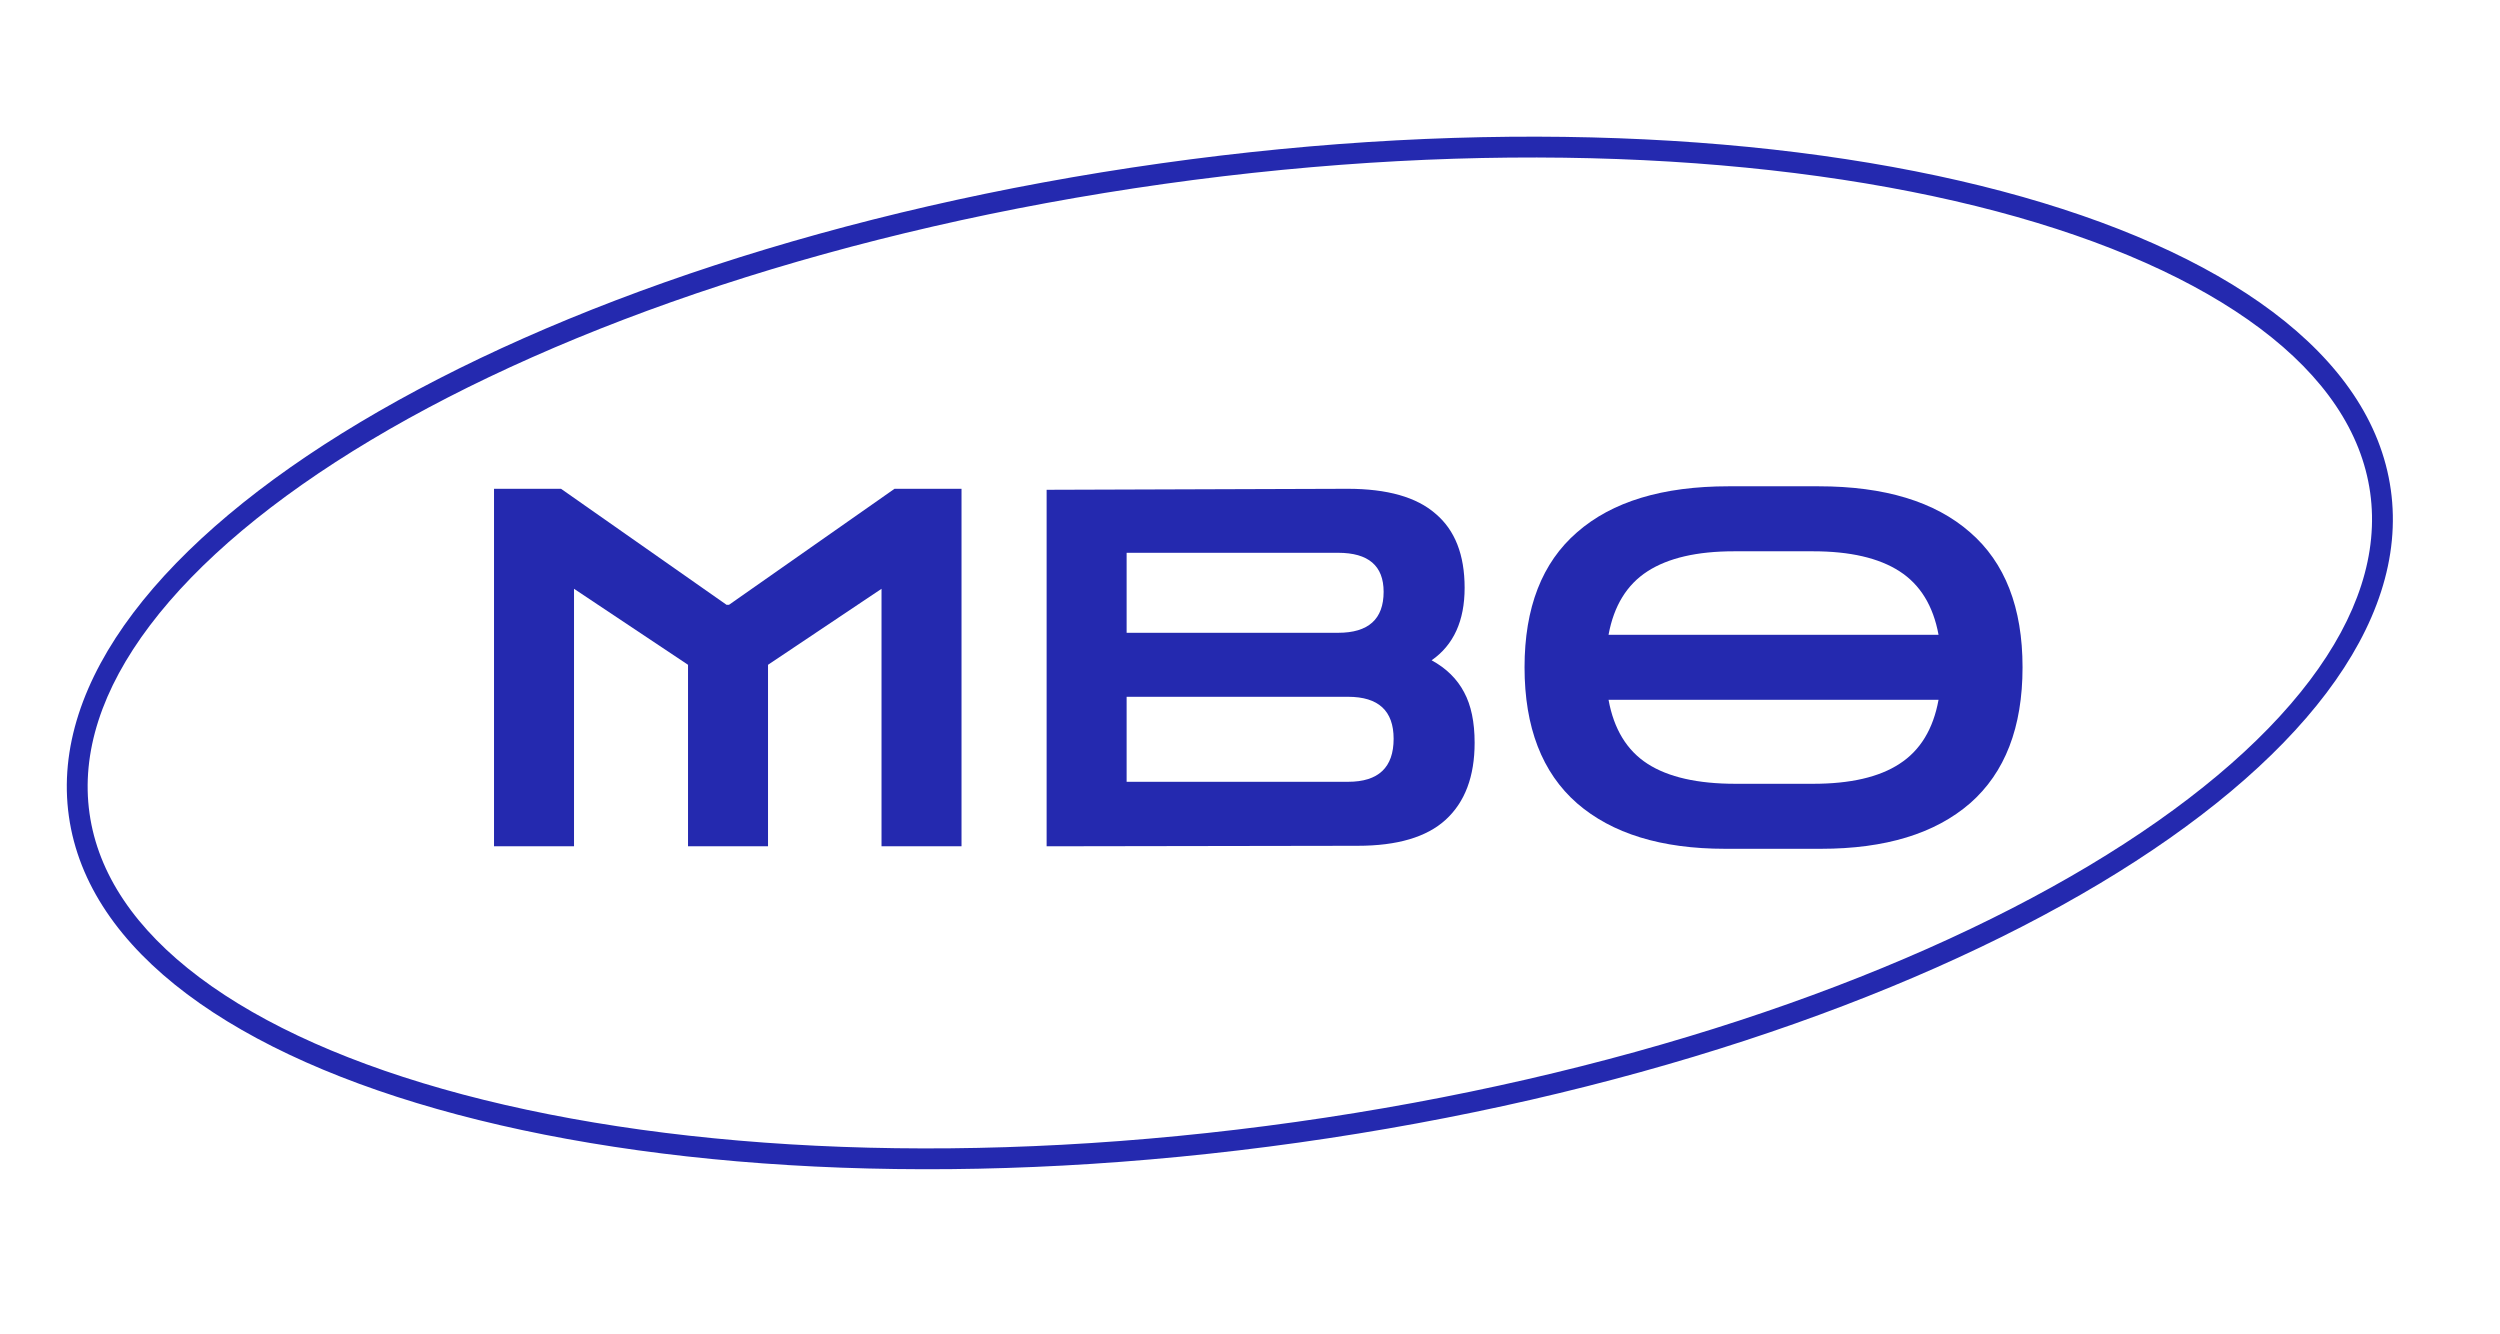
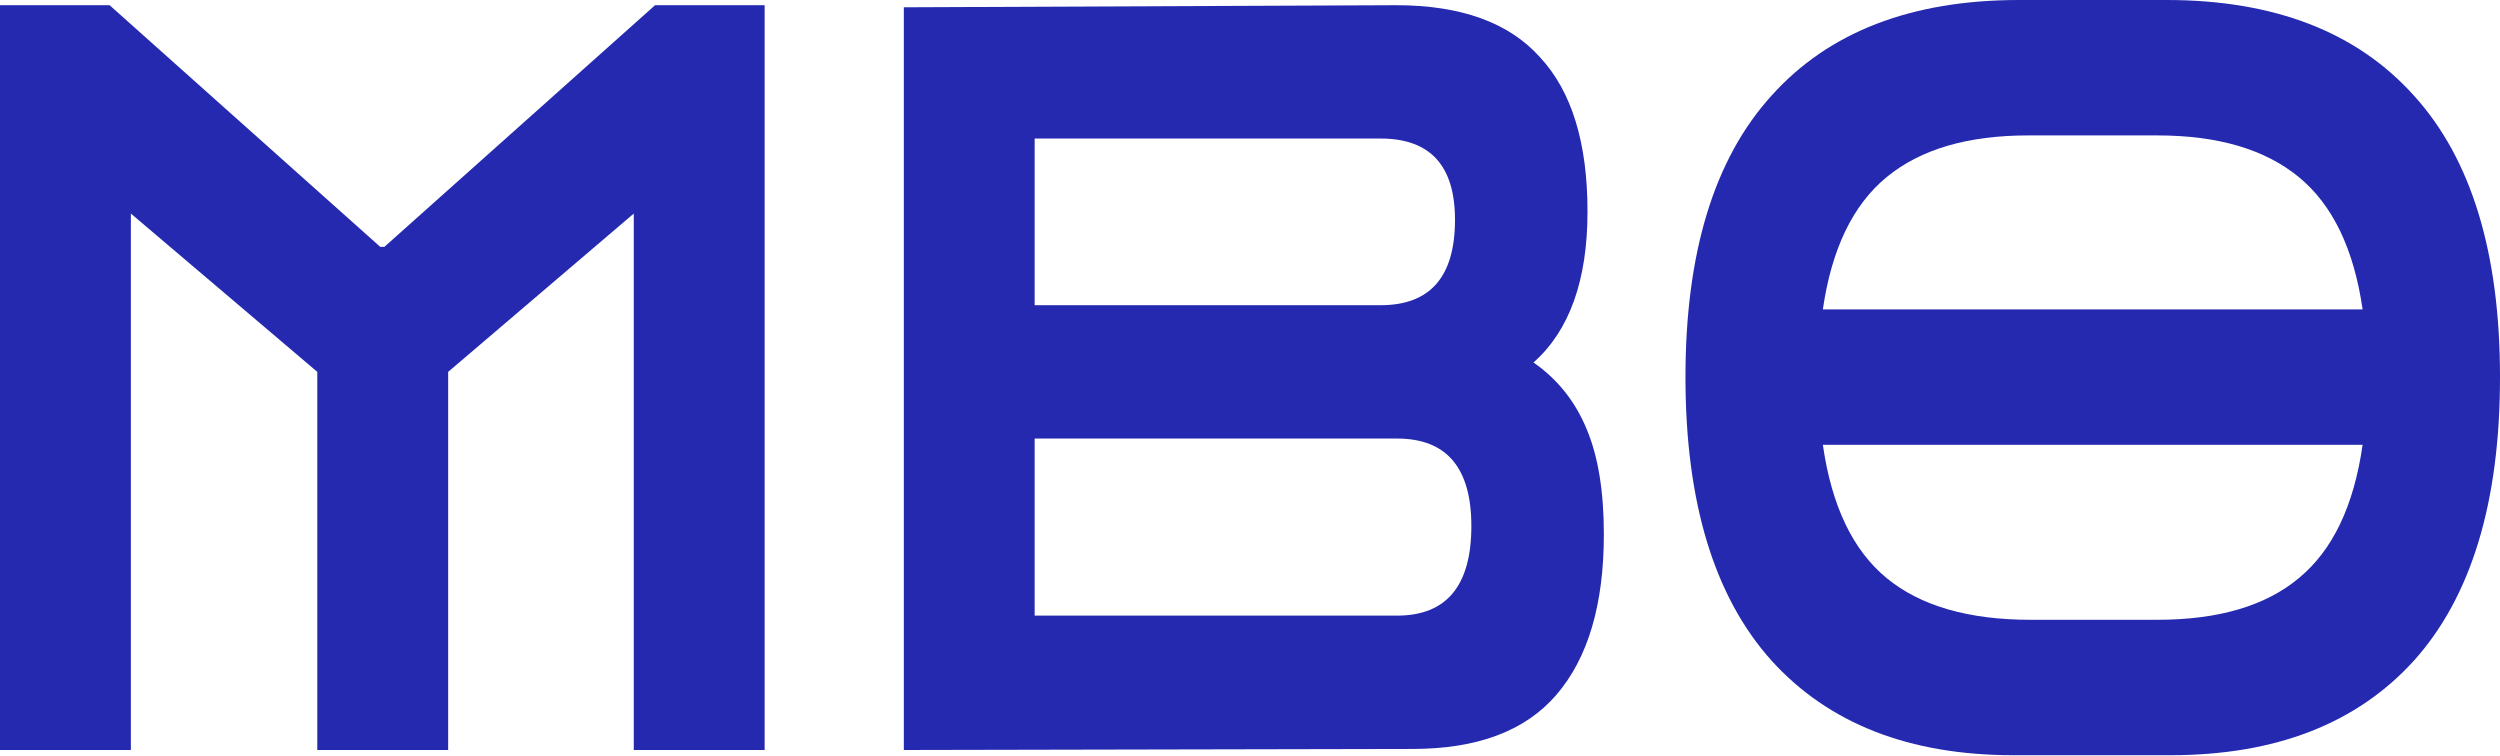
- <svg xmlns="http://www.w3.org/2000/svg" width="120" height="64" viewBox="0 0 120 64" fill="none">
-   <path fill-rule="evenodd" clip-rule="evenodd" d="M110.868 32.664C113.186 29.595 114.176 26.546 113.768 23.642C113.359 20.737 111.566 18.079 108.491 15.77C105.412 13.457 101.107 11.543 95.842 10.146C85.317 7.354 71.154 6.679 55.865 8.83C40.576 10.981 27.149 15.537 17.803 21.125C13.128 23.92 9.518 26.947 7.196 30.02C4.878 33.088 3.888 36.138 4.297 39.042C4.705 41.946 6.498 44.604 9.573 46.914C12.652 49.227 16.958 51.14 22.222 52.537C32.748 55.33 46.91 56.005 62.199 53.854C77.488 51.703 90.915 47.147 100.261 41.559C104.936 38.764 108.546 35.736 110.868 32.664ZM62.339 54.844C93.115 50.515 116.584 36.482 114.758 23.502C112.932 10.522 86.502 3.51 55.726 7.84C24.949 12.169 1.48 26.201 3.306 39.181C5.132 52.161 31.562 59.174 62.339 54.844Z" fill="#2429AF" />
-   <path d="M23.713 40.622V23.462H26.929L34.873 29.03H34.993L42.937 23.462H46.153V40.622H42.313V28.262L36.865 31.91V40.622H33.025V31.91L27.553 28.262V40.622H23.713Z" fill="#2429AF" />
-   <path d="M50.238 40.622V23.51L64.686 23.462C66.59 23.462 67.998 23.862 68.91 24.662C69.838 25.446 70.302 26.63 70.302 28.214C70.302 29.798 69.774 30.958 68.718 31.694C69.422 32.078 69.942 32.59 70.278 33.23C70.614 33.854 70.782 34.662 70.782 35.654C70.782 37.27 70.318 38.502 69.39 39.35C68.478 40.182 67.07 40.598 65.166 40.598L50.238 40.622ZM64.23 26.534H54.078V30.374H64.23C65.686 30.374 66.414 29.718 66.414 28.406C66.414 27.158 65.686 26.534 64.23 26.534ZM64.71 33.446H54.078V37.526H64.71C66.166 37.526 66.894 36.838 66.894 35.462C66.894 34.118 66.166 33.446 64.71 33.446Z" fill="#2429AF" />
-   <path d="M82.802 40.742C79.746 40.742 77.378 40.014 75.698 38.558C74.018 37.086 73.178 34.91 73.178 32.03C73.178 29.166 74.018 27.006 75.698 25.55C77.378 24.078 79.802 23.342 82.97 23.342H87.29C90.458 23.342 92.882 24.078 94.562 25.55C96.242 27.006 97.082 29.166 97.082 32.03C97.082 34.91 96.242 37.086 94.562 38.558C92.882 40.014 90.498 40.742 87.41 40.742H82.802ZM83.234 26.462C81.458 26.462 80.074 26.782 79.082 27.422C78.09 28.062 77.466 29.078 77.21 30.47H93.05C92.794 29.078 92.17 28.062 91.178 27.422C90.186 26.782 88.802 26.462 87.026 26.462H83.234ZM83.306 37.622H87.026C88.818 37.622 90.202 37.302 91.178 36.662C92.17 36.022 92.794 34.998 93.05 33.59H77.21C77.466 34.998 78.09 36.022 79.082 36.662C80.074 37.302 81.482 37.622 83.306 37.622Z" fill="#2429AF" />
+ <svg xmlns="http://www.w3.org/2000/svg" width="96" height="29" viewBox="0 0 96 29" fill="none">
+   <path d="M0 28.8V0.2H4.208L14.602 9.48H14.759L25.154 0.2H29.362V28.8H24.337V8.2L17.209 14.28V28.8H12.184V14.28L5.025 8.2V28.8H0Z" fill="#2429AF" />
+   <path d="M34.707 28.8V0.28L53.611 0.2C56.103 0.2 57.945 0.867 59.138 2.2C60.353 3.507 60.96 5.48 60.96 8.12C60.96 10.76 60.269 12.693 58.887 13.92C59.808 14.56 60.489 15.413 60.928 16.48C61.368 17.52 61.588 18.867 61.588 20.52C61.588 23.213 60.981 25.267 59.766 26.68C58.573 28.067 56.731 28.76 54.239 28.76L34.707 28.8ZM53.015 5.32H39.731V11.72H53.015C54.92 11.72 55.872 10.627 55.872 8.44C55.872 6.36 54.92 5.32 53.015 5.32ZM53.643 16.84H39.731V23.64H53.643C55.548 23.64 56.5 22.493 56.5 20.2C56.5 17.96 55.548 16.84 53.643 16.84Z" fill="#2429AF" />
+   <path d="M77.315 29C73.316 29 70.218 27.787 68.02 25.36C65.822 22.907 64.722 19.28 64.722 14.48C64.722 9.707 65.822 6.107 68.02 3.68C70.218 1.227 73.39 0 77.535 0H83.188C87.333 0 90.504 1.227 92.703 3.68C94.901 6.107 96 9.707 96 14.48C96 19.28 94.901 22.907 92.703 25.36C90.504 27.787 87.385 29 83.344 29H77.315ZM77.88 5.2C75.556 5.2 73.746 5.733 72.448 6.8C71.15 7.867 70.333 9.56 69.998 11.88H90.724C90.389 9.56 89.573 7.867 88.275 6.8C86.977 5.733 85.166 5.2 82.842 5.2H77.88ZM77.975 23.8H82.842C85.187 23.8 86.998 23.267 88.275 22.2C89.573 21.133 90.389 19.427 90.724 17.08H69.998C70.333 19.427 71.15 21.133 72.448 22.2C73.746 23.267 75.588 23.8 77.975 23.8Z" fill="#2429AF" />
</svg>
